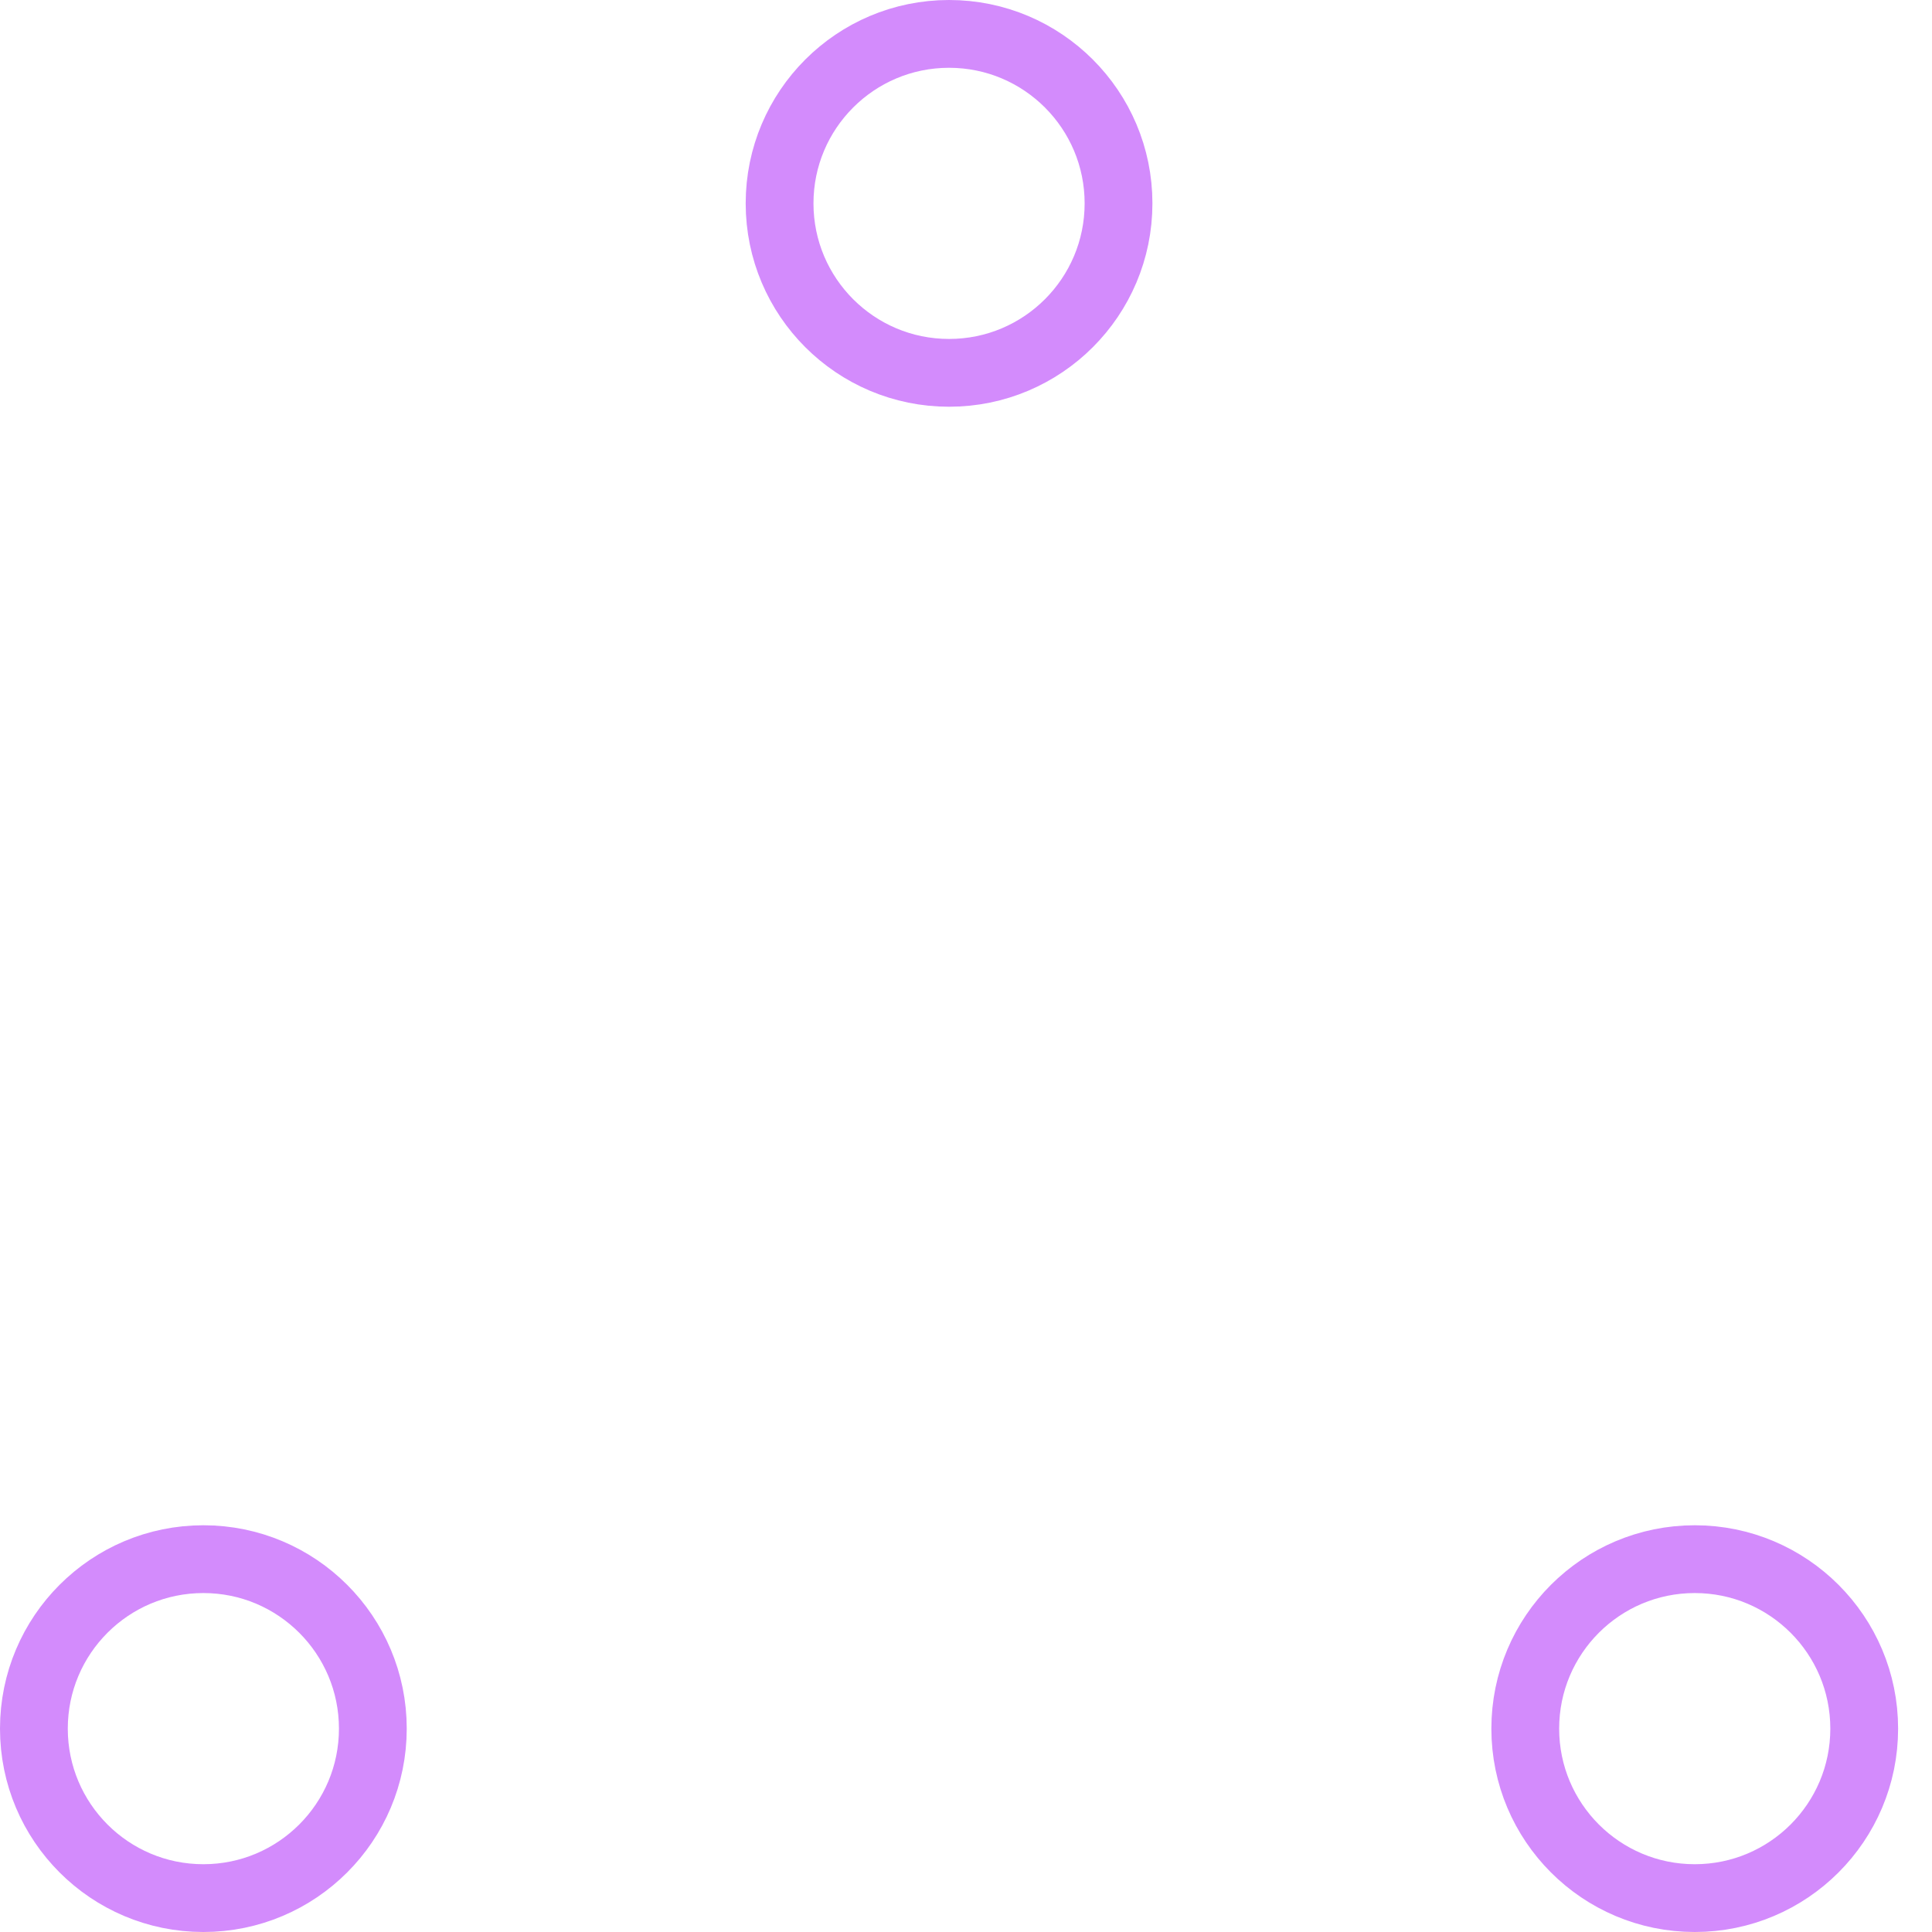
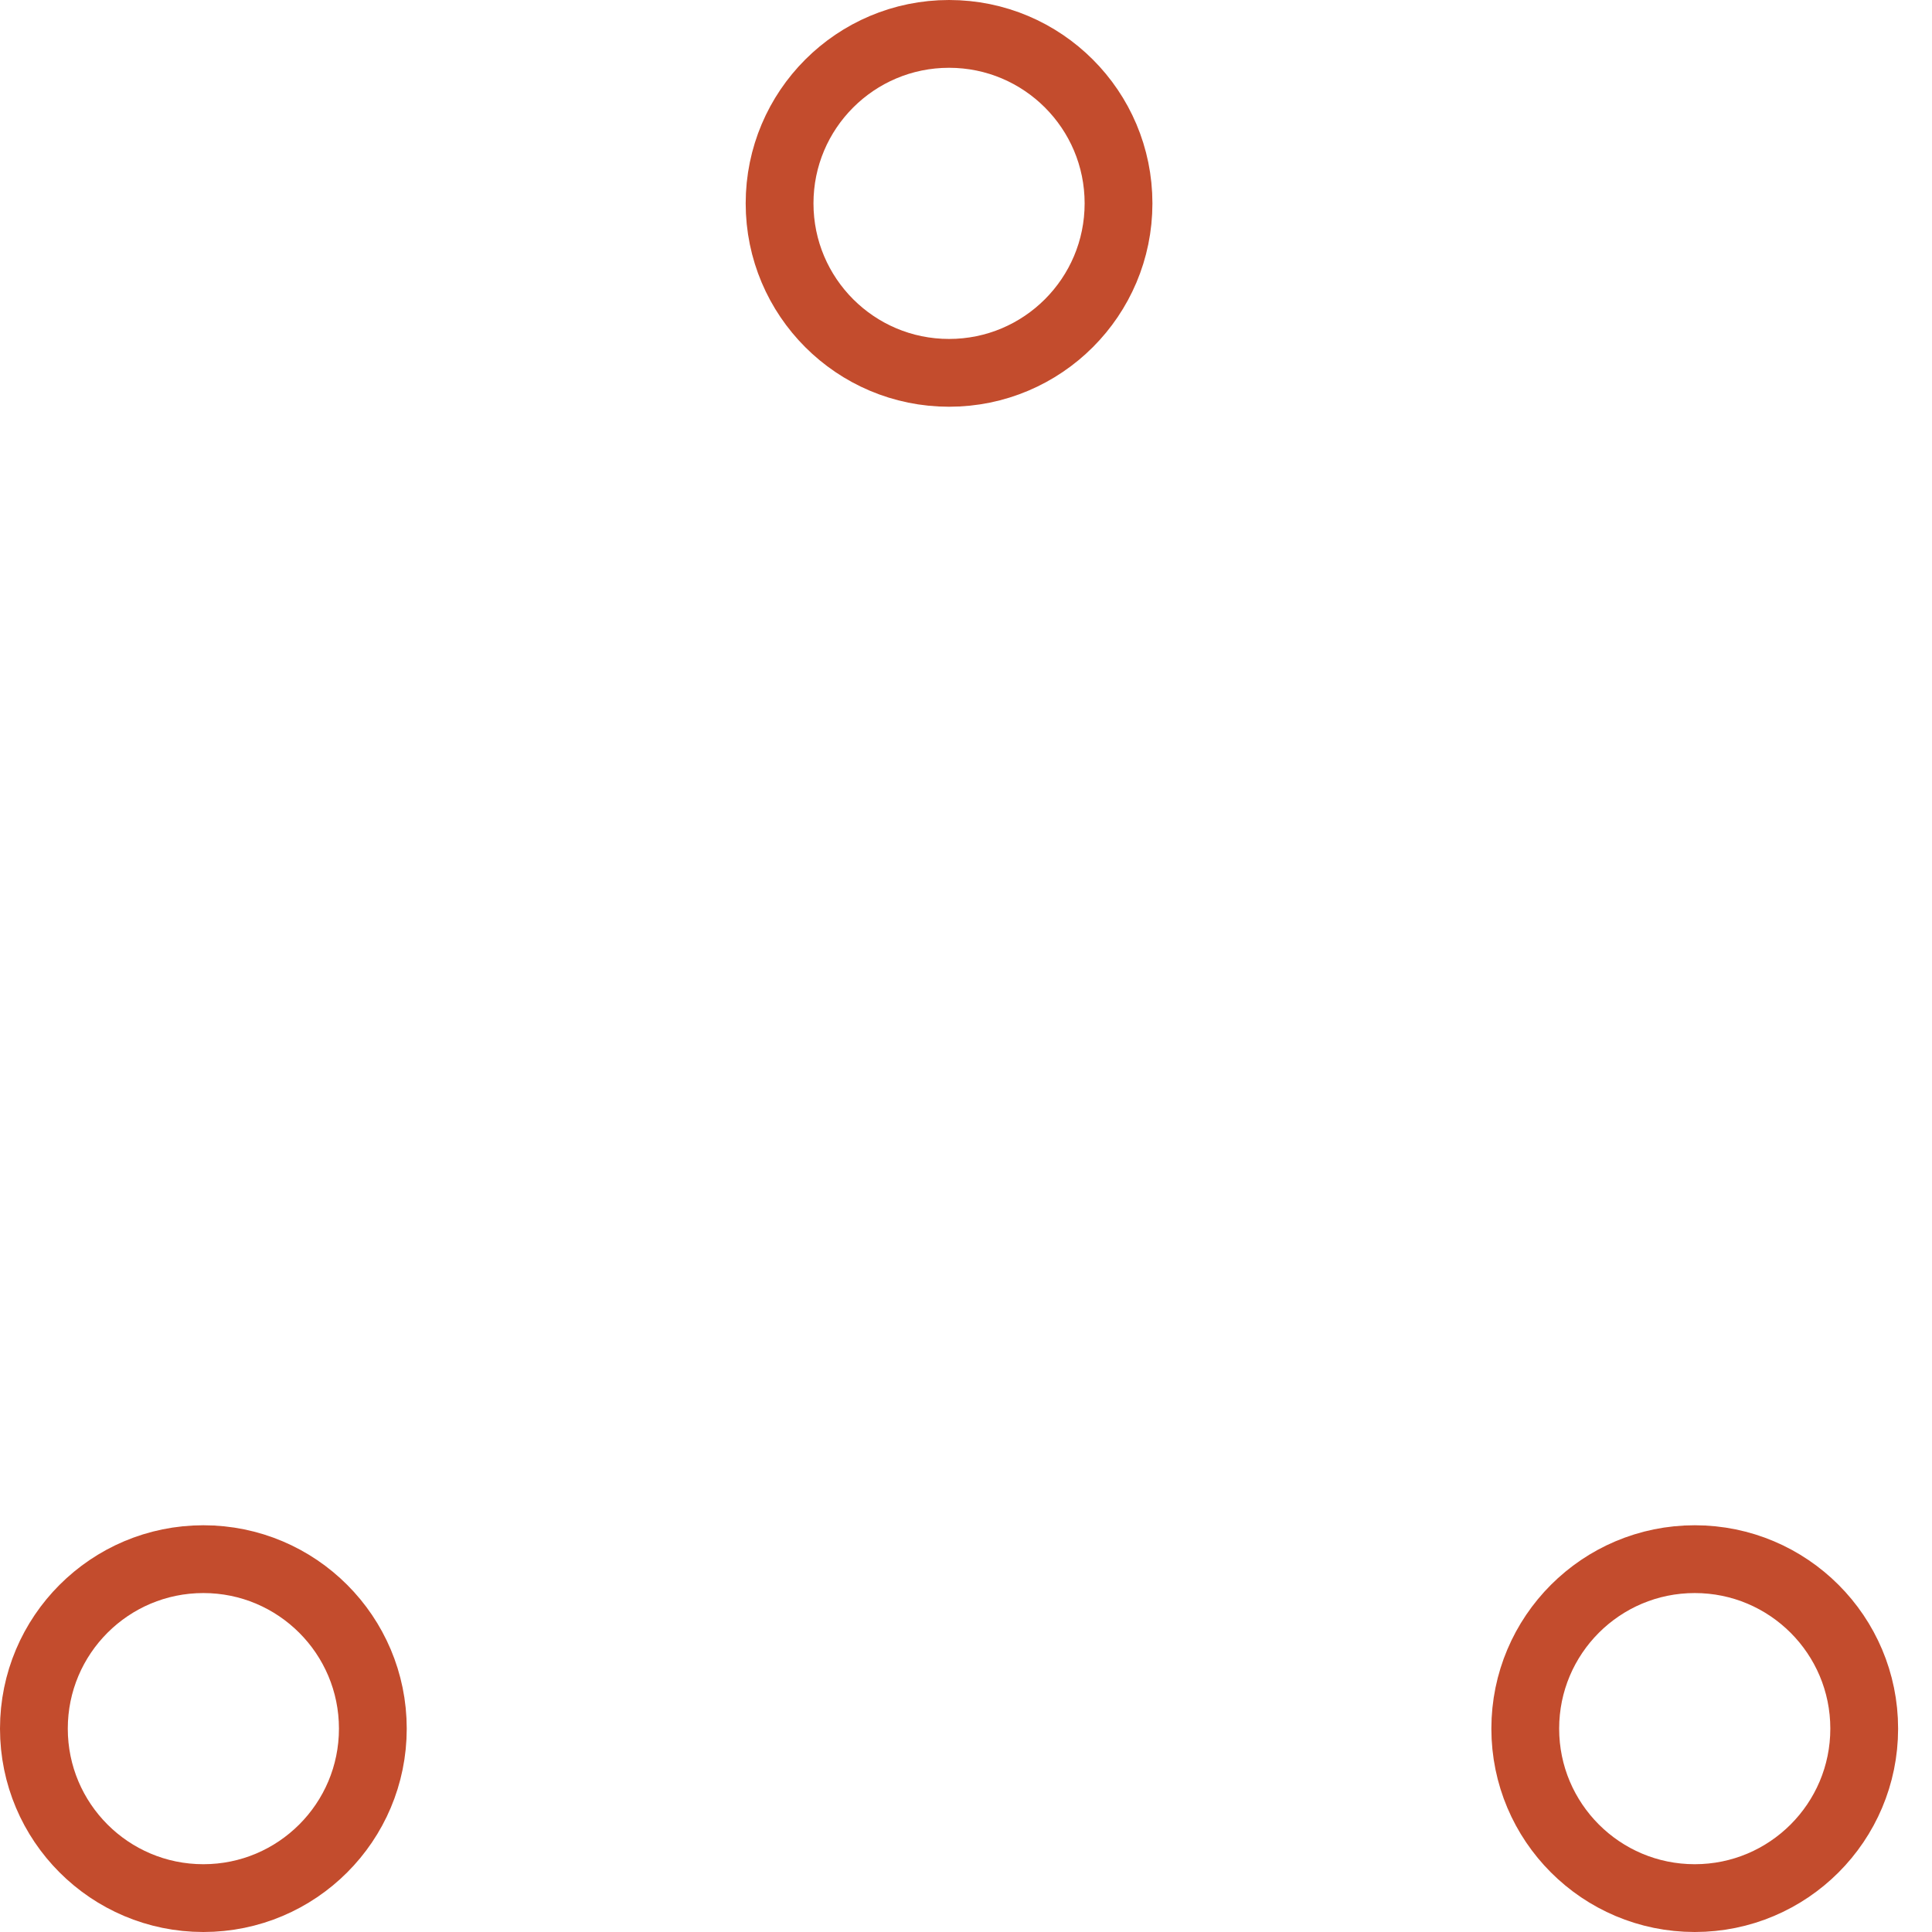
- <svg xmlns="http://www.w3.org/2000/svg" width="80" height="80" viewBox="0 0 57 57" stroke="#d38bfc">
+ <svg xmlns="http://www.w3.org/2000/svg" width="80" height="80" viewBox="0 0 57 57" stroke="#c34c2d">
  <g fill="none" fill-rule="evenodd">
    <g transform="translate(1 1)" stroke-width="2">
      <circle cx="5" cy="50" r="5">
        <animate attributeName="cy" begin="0s" dur="2.2s" values="50;5;50;50" calcMode="linear" repeatCount="indefinite" />
        <animate attributeName="cx" begin="0s" dur="2.2s" values="5;27;49;5" calcMode="linear" repeatCount="indefinite" />
      </circle>
      <circle cx="27" cy="5" r="5">
        <animate attributeName="cy" begin="0s" dur="2.2s" from="5" to="5" values="5;50;50;5" calcMode="linear" repeatCount="indefinite" />
        <animate attributeName="cx" begin="0s" dur="2.2s" from="27" to="27" values="27;49;5;27" calcMode="linear" repeatCount="indefinite" />
      </circle>
      <circle cx="49" cy="50" r="5">
        <animate attributeName="cy" begin="0s" dur="2.2s" values="50;50;5;50" calcMode="linear" repeatCount="indefinite" />
        <animate attributeName="cx" from="49" to="49" begin="0s" dur="2.2s" values="49;5;27;49" calcMode="linear" repeatCount="indefinite" />
      </circle>
    </g>
  </g>
</svg>
